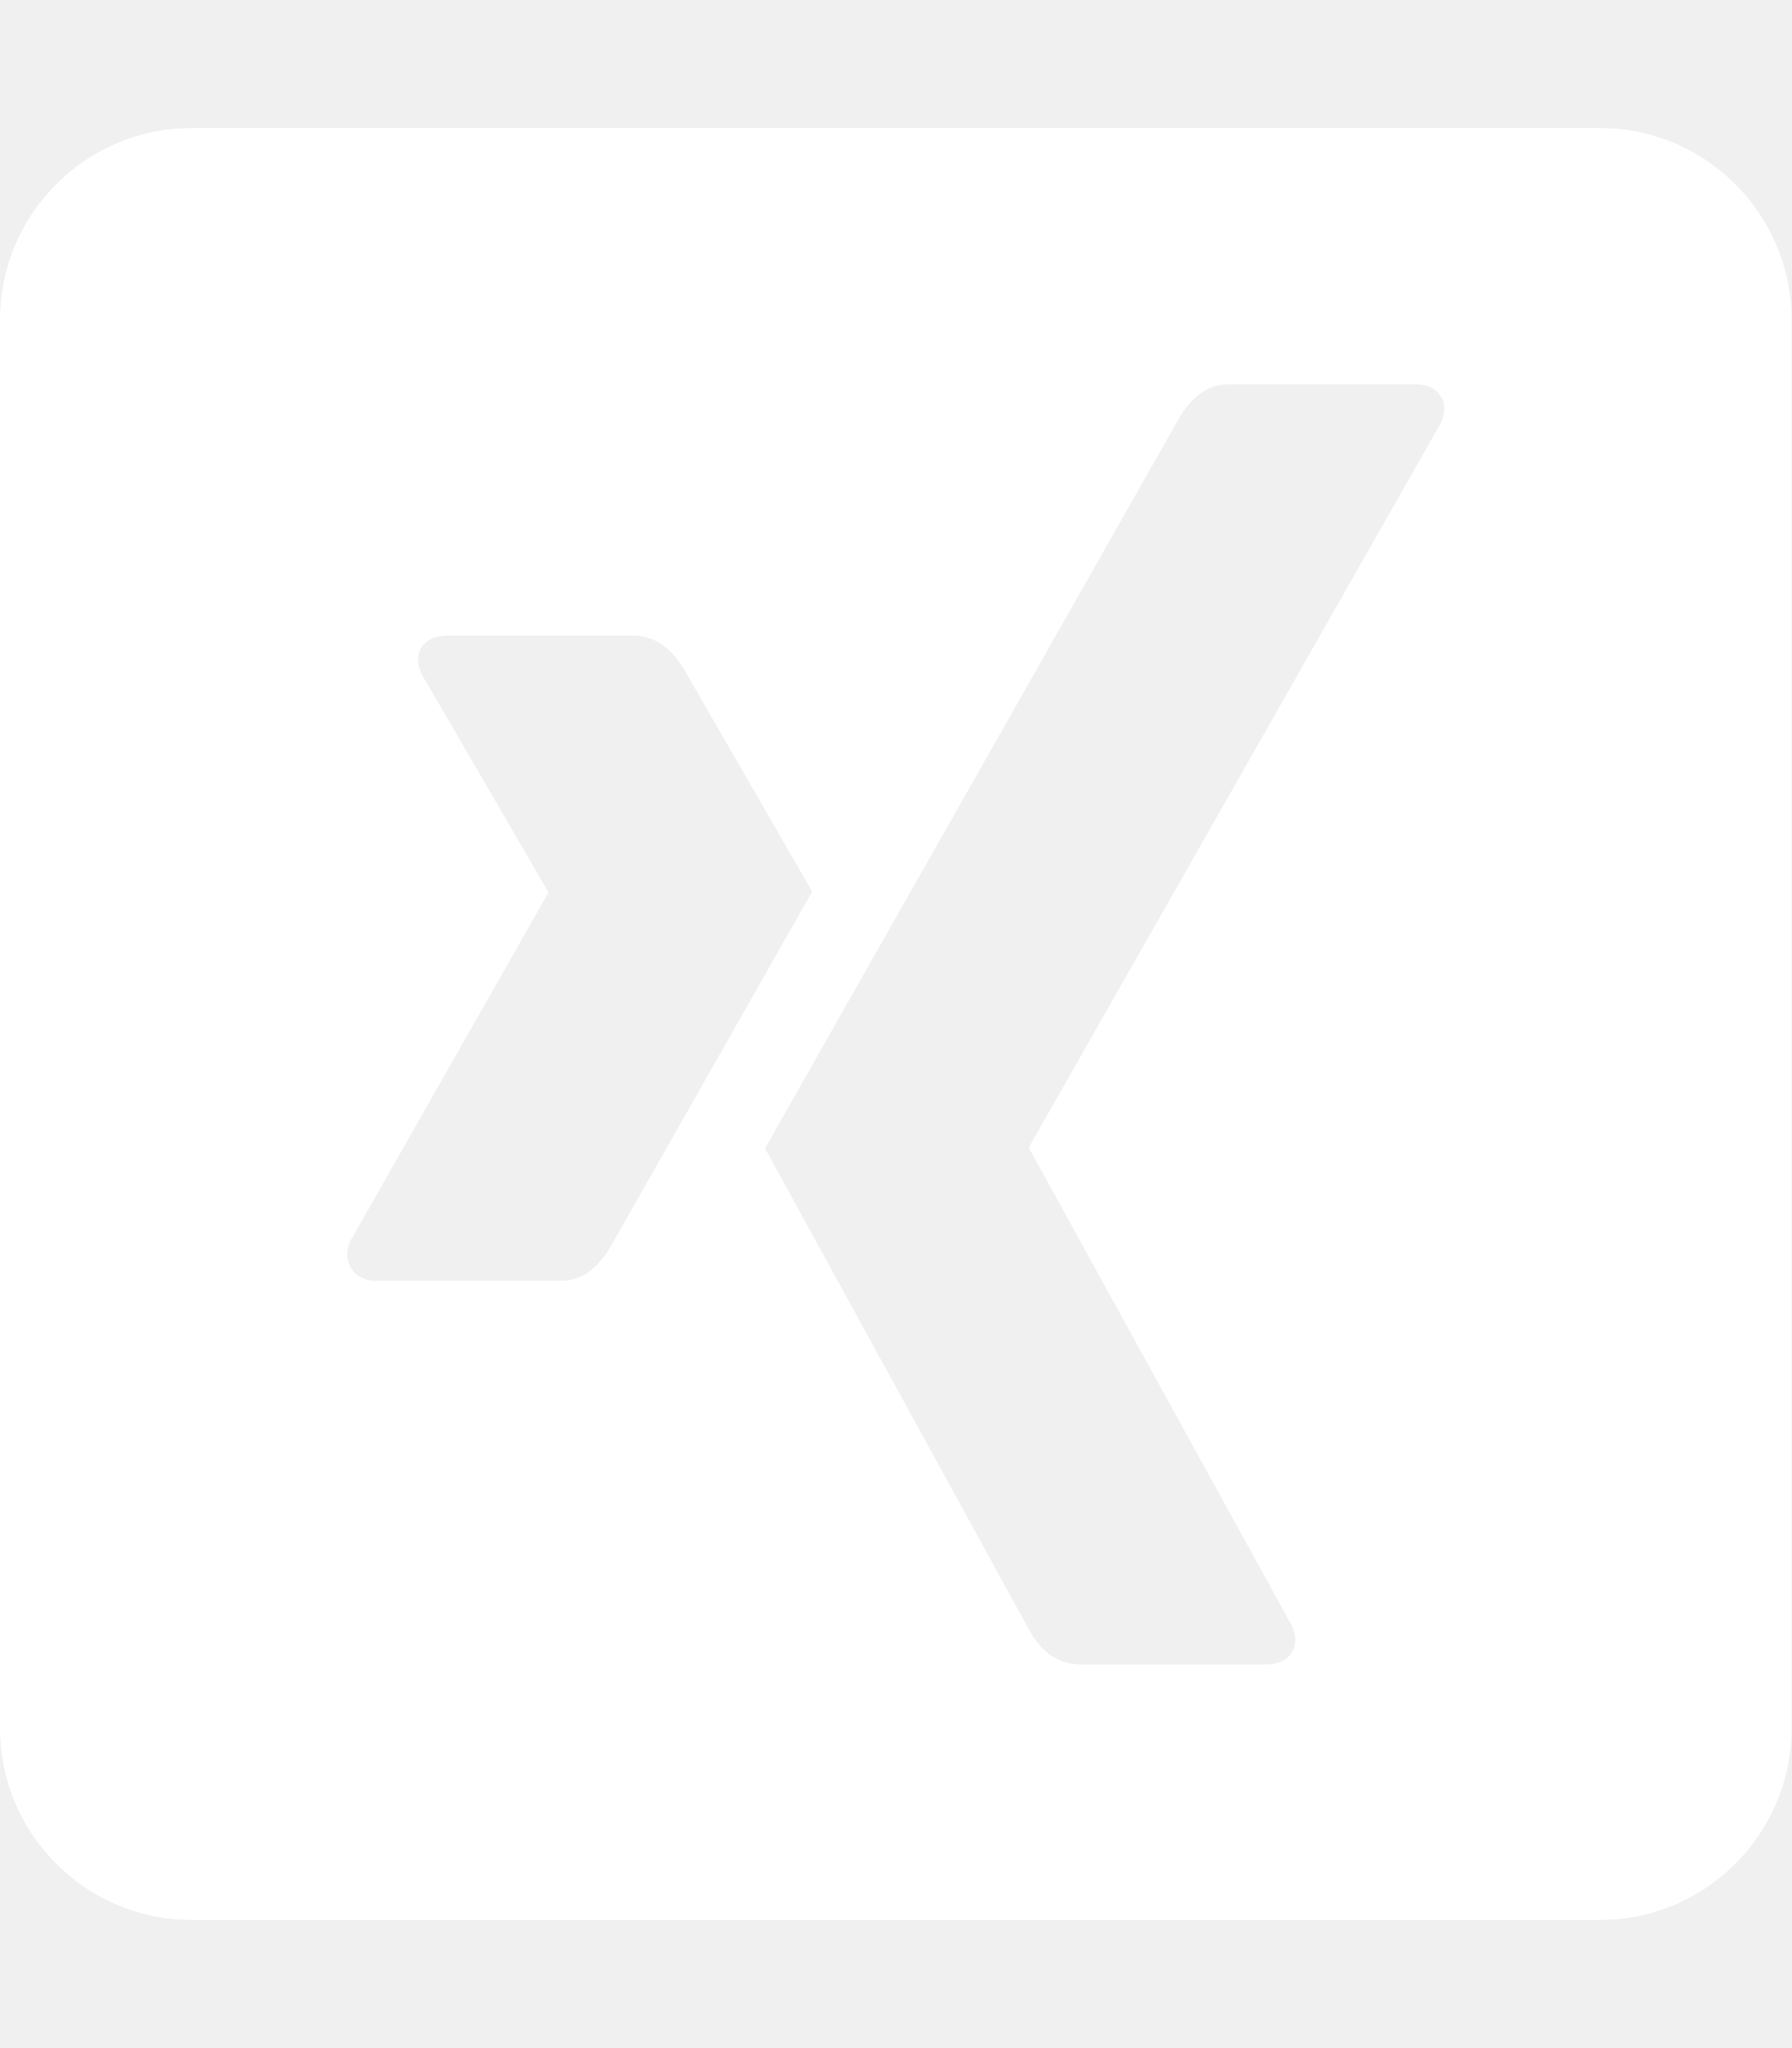
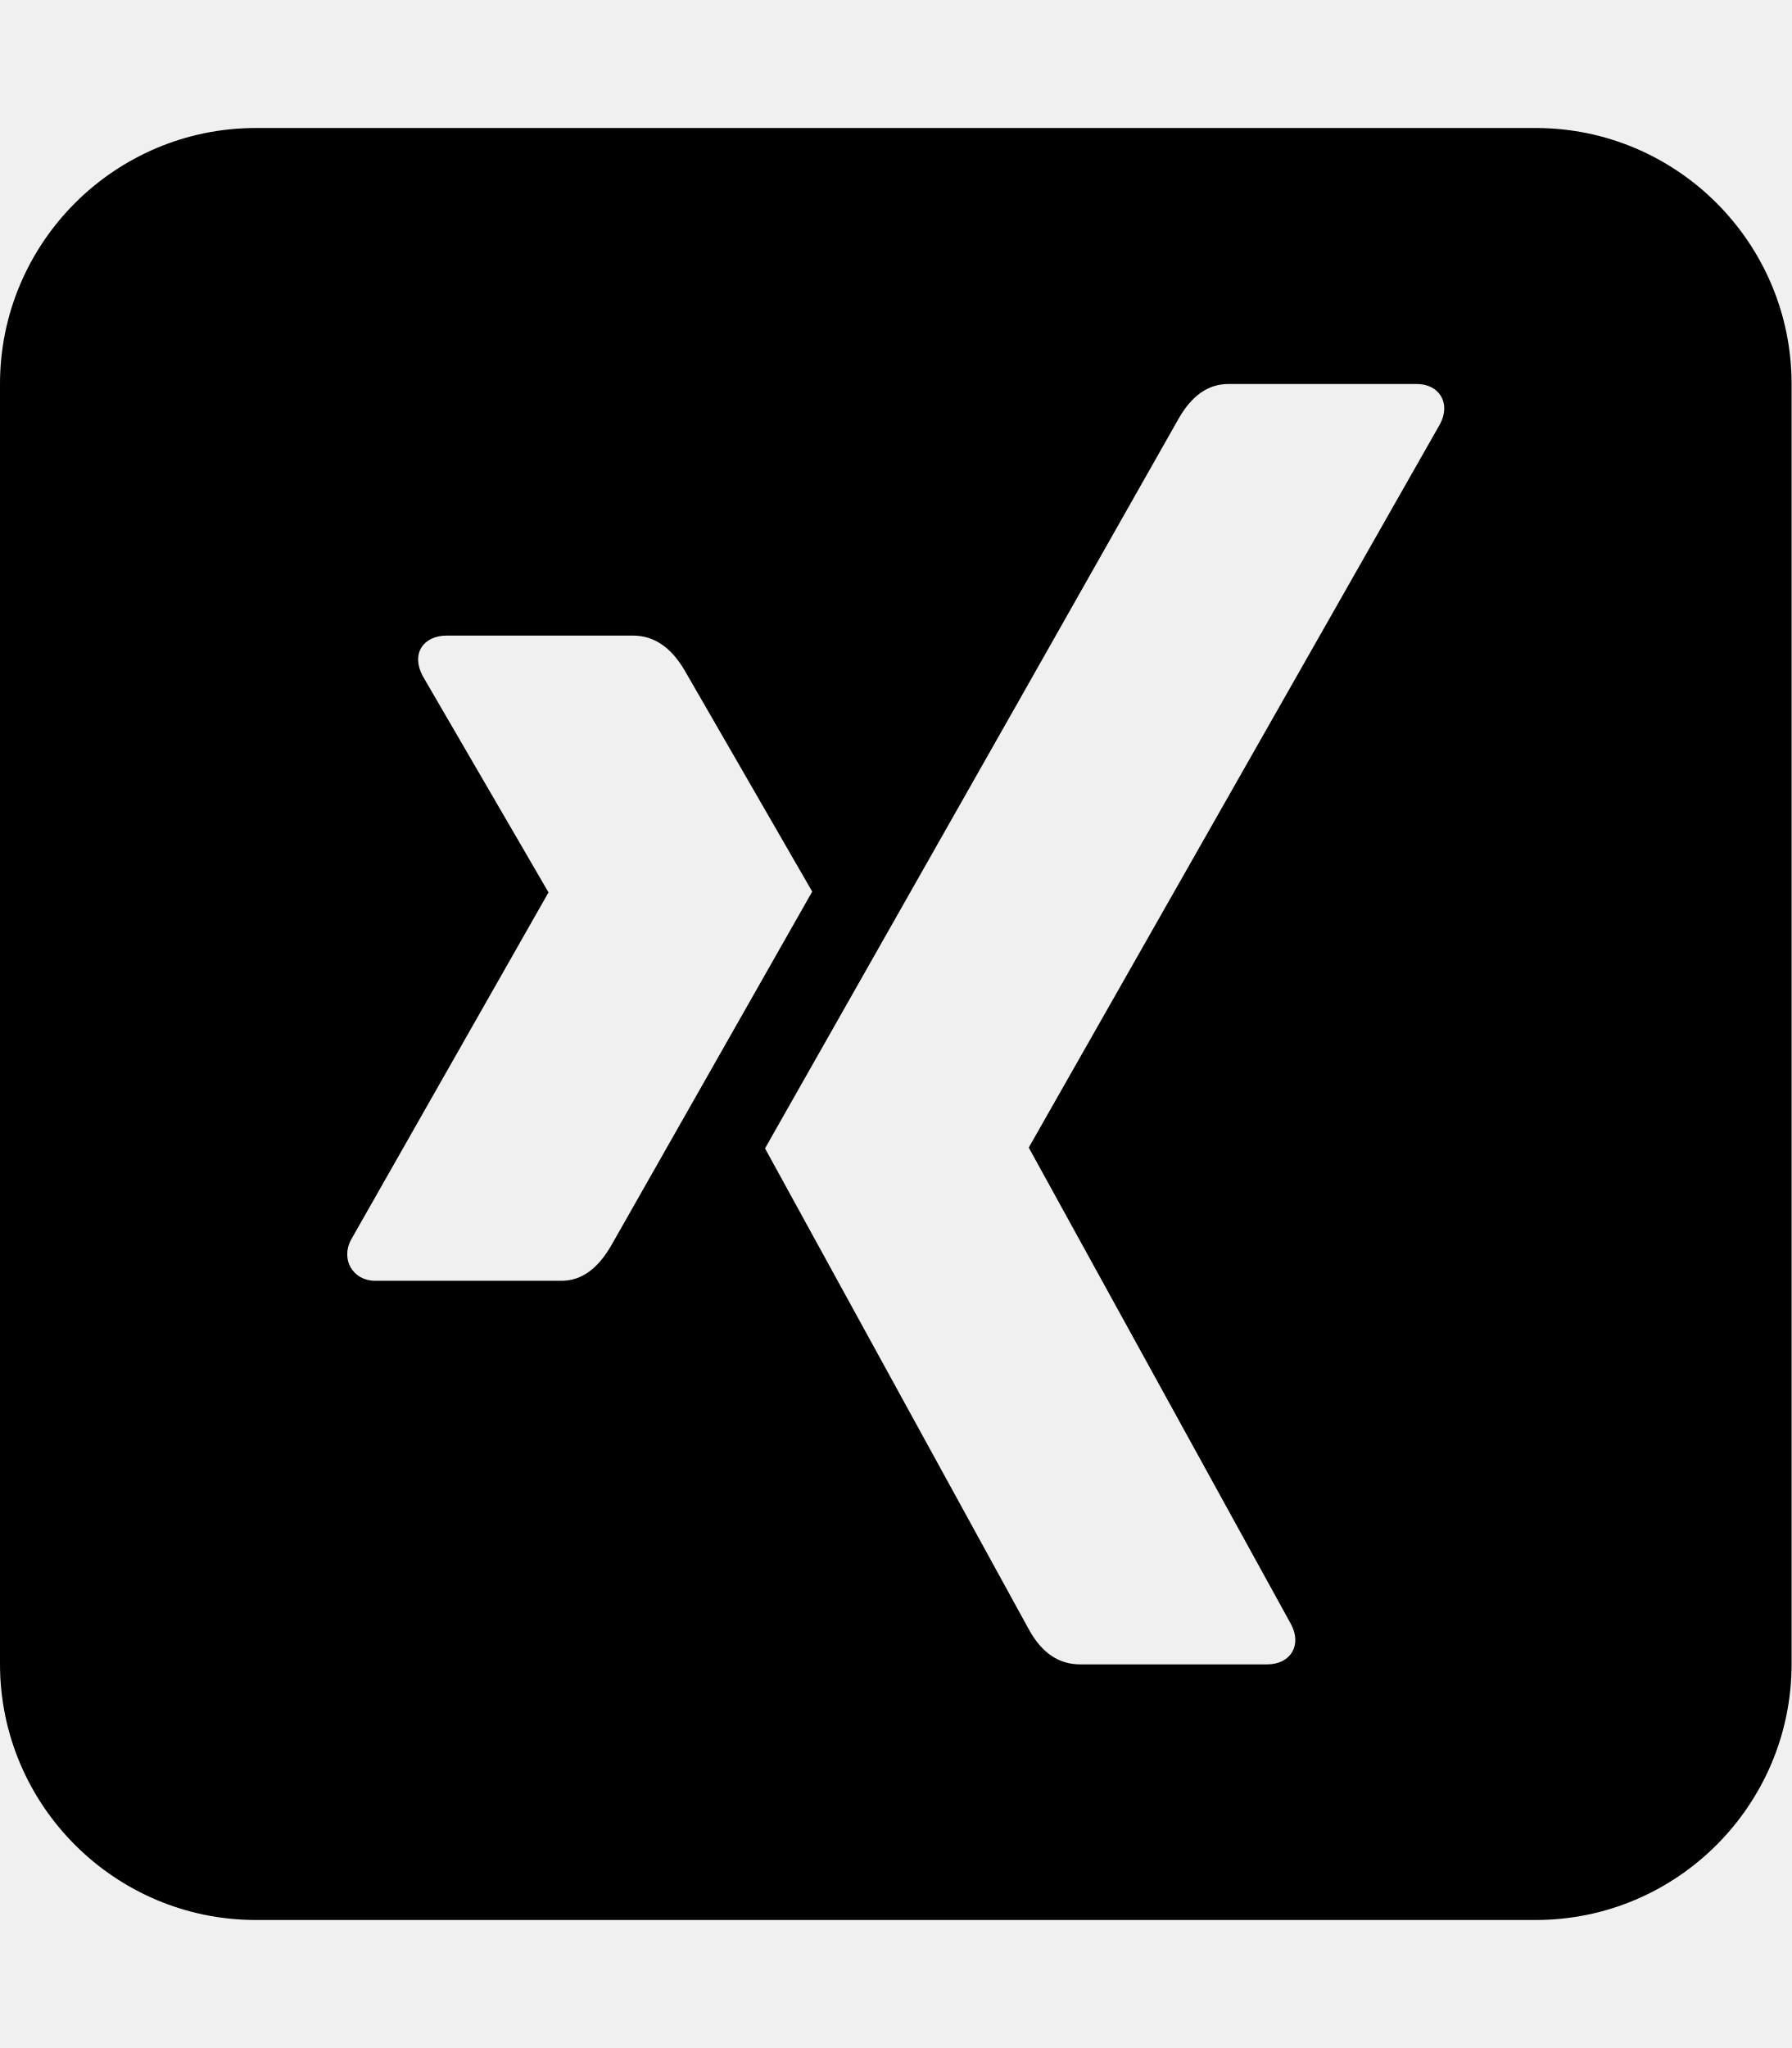
- <svg xmlns="http://www.w3.org/2000/svg" aria-hidden="true" data-prefix="fab" data-icon="xing-square" class="svg-inline--fa fa-xing-square fa-w-14" viewBox="0 0 448 512">
-   <path fill="#FFF" d="M400 32H48C21.5 32 0 53.5 0 80v352c0 26.5 21.5 48 48 48h352c26.5 0 48-21.5 48-48V80c0-26.5-21.5-48-48-48zM140.4 320.2H93.8c-5.5 0-8.7-5.3-6-10.3l49.3-86.7c.1 0 .1-.1 0-.2l-31.4-54c-3-5.6.2-10.1 6-10.1h46.6c5.2 0 9.5 2.9 12.9 8.7l31.9 55.3c-1.3 2.3-18 31.7-50.1 88.2-3.5 6.2-7.7 9.1-12.6 9.1zm219.7-214.1L257.3 286.8v.2l65.5 119c2.8 5.1.1 10.1-6 10.1h-46.6c-5.5 0-9.7-2.9-12.9-8.7l-66-120.3c2.3-4.1 36.8-64.9 103.4-182.3 3.3-5.8 7.4-8.7 12.5-8.7h46.9c5.7-.1 8.8 4.7 6 10z" />
+ <svg xmlns="http://www.w3.org/2000/svg" viewBox="0 0 448 512">
+   <path d="M448 96c0-35.3-28.7-64-64-64L64 32C28.7 32 0 60.7 0 96L0 416c0 35.3 28.7 64 64 64l320 0c35.3 0 64-28.7 64-64l0-320zM93.8 320.2c-5.5 0-8.7-5.3-6-10.3l49.3-86.7c.1 0 .1-.1 0-.2l-31.4-54c-3-5.6 .2-10.1 6-10.1l46.6 0c5.2 0 9.5 2.9 12.9 8.7l31.9 55.3c-1.3 2.3-18 31.7-50.1 88.2-3.5 6.2-7.7 9.1-12.6 9.1l-46.6 0zm163.5-33.4l0 .2 65.5 119c2.8 5.1 .1 10.1-6 10.1l-46.6 0c-5.5 0-9.7-2.9-12.9-8.7l-66-120.3c1.8-3.2 22.9-40.4 63.3-111.6 11.7-20.7 25.1-44.3 40.1-70.8 3.3-5.8 7.4-8.7 12.5-8.7l46.9 0c5.7-.1 8.8 4.7 6 10L257.3 286.8z" />
</svg>
